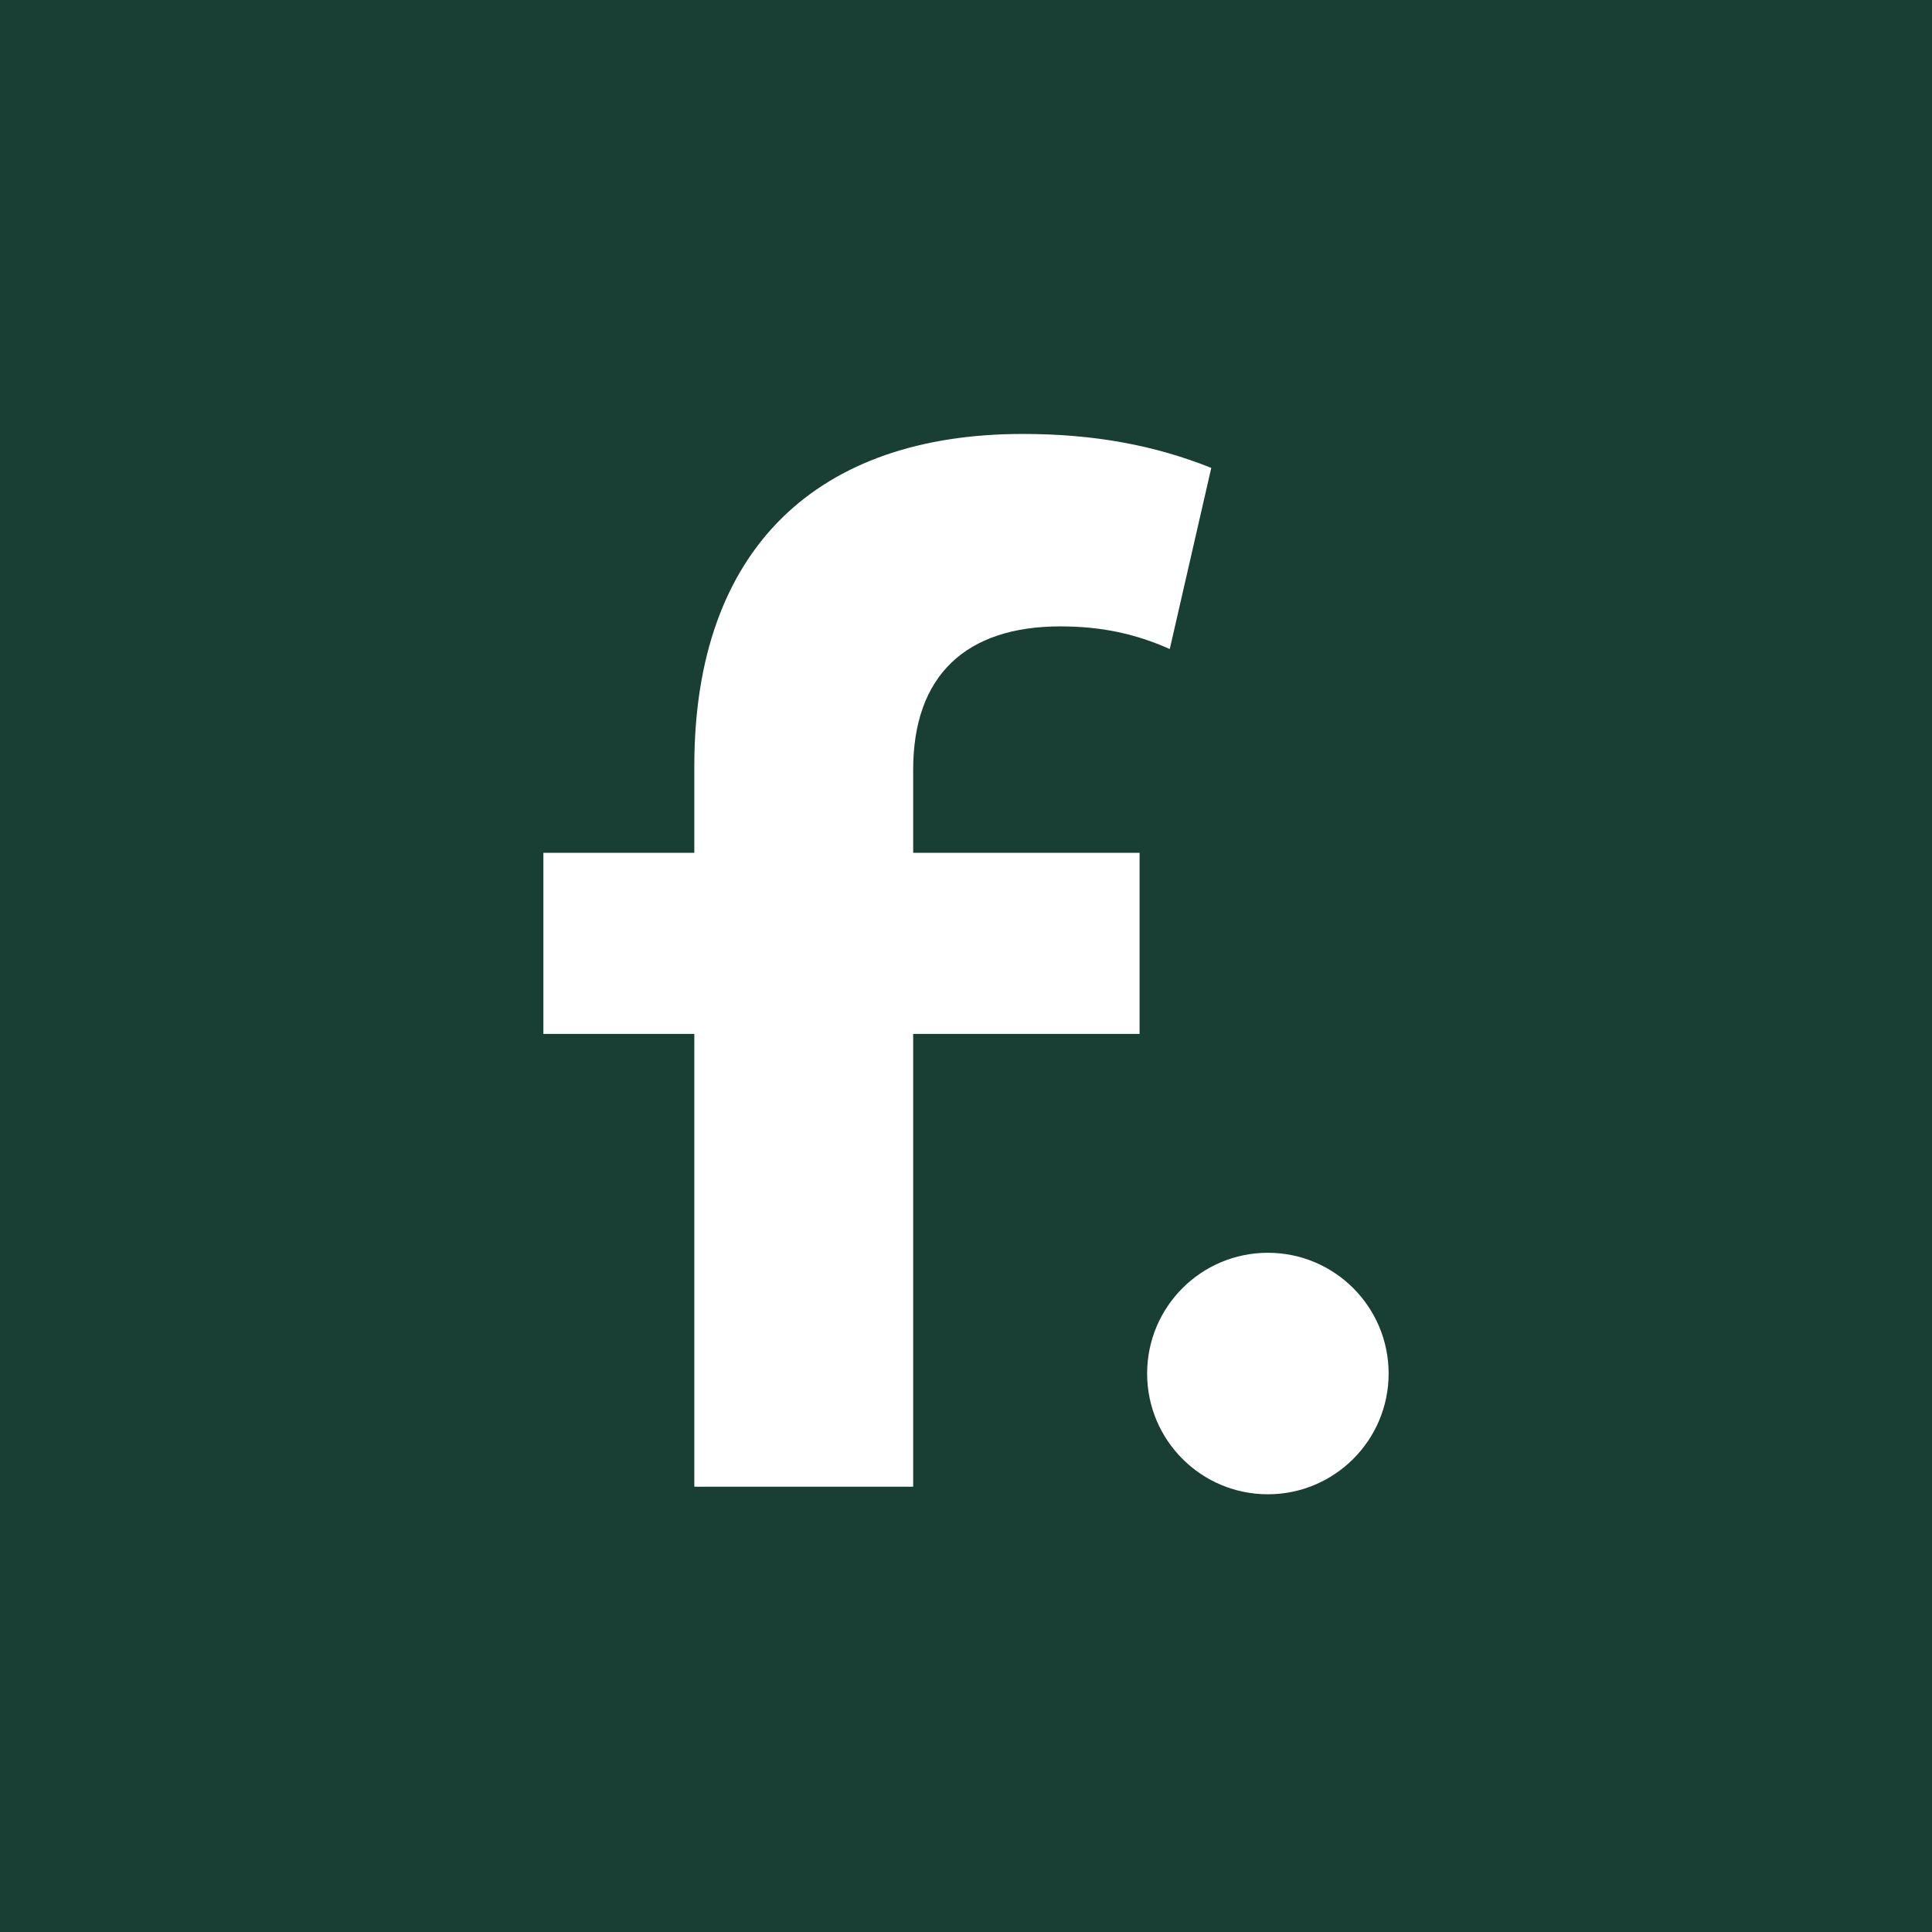
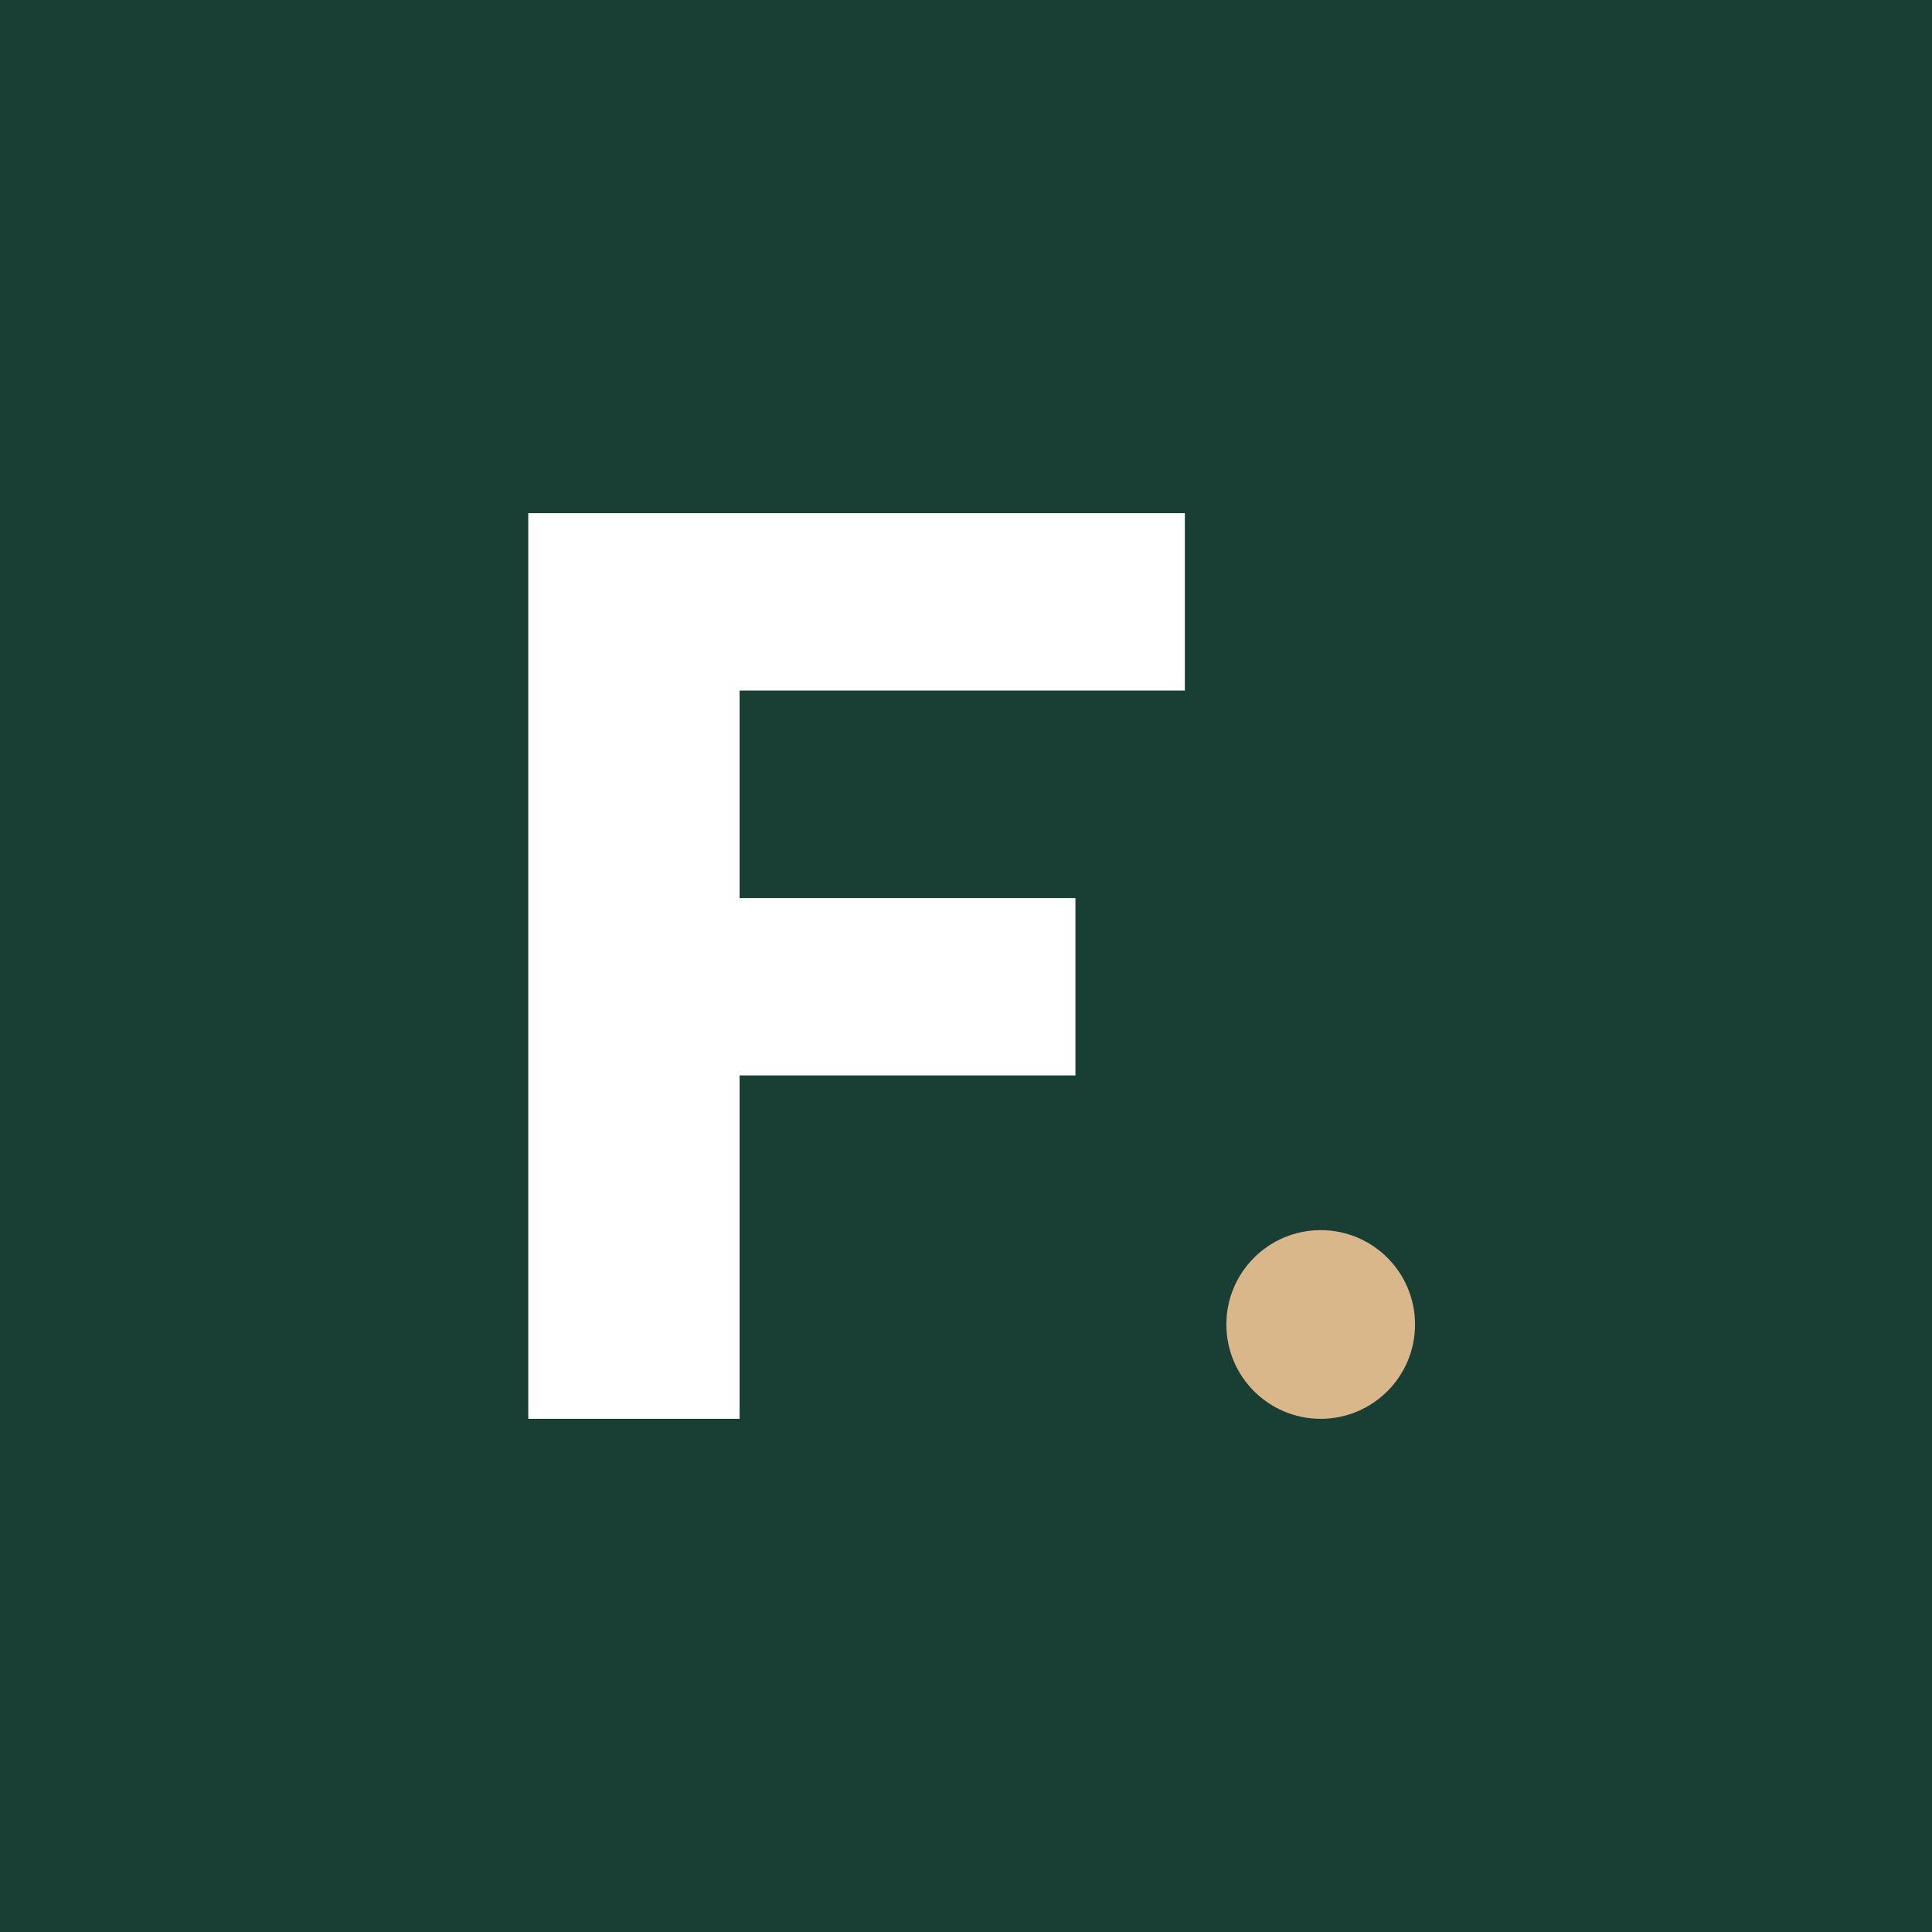
<svg xmlns="http://www.w3.org/2000/svg" width="512" height="512" viewBox="0 0 512 512">
  <rect width="512" height="512" fill="#193e34" />
-   <g transform="translate(10 24)">
-     <path fill="#fff" d="M232 370h-58V250h-40v-48h40v-23c0-58 33-88 87-88 19 0 35 3 50 9l-11 48c-9-4-18-6-29-6-25 0-39 13-39 38v22h60v48h-60z" />
-     <circle cx="326" cy="340" r="32" fill="#fff" />
-   </g>
+   <path fill="#fff" d="M140 136h174v47H196v55h89v47h-89v91h-56z" />
+   <circle cx="350" cy="351" r="25" fill="#d9b78b" />
</svg>
